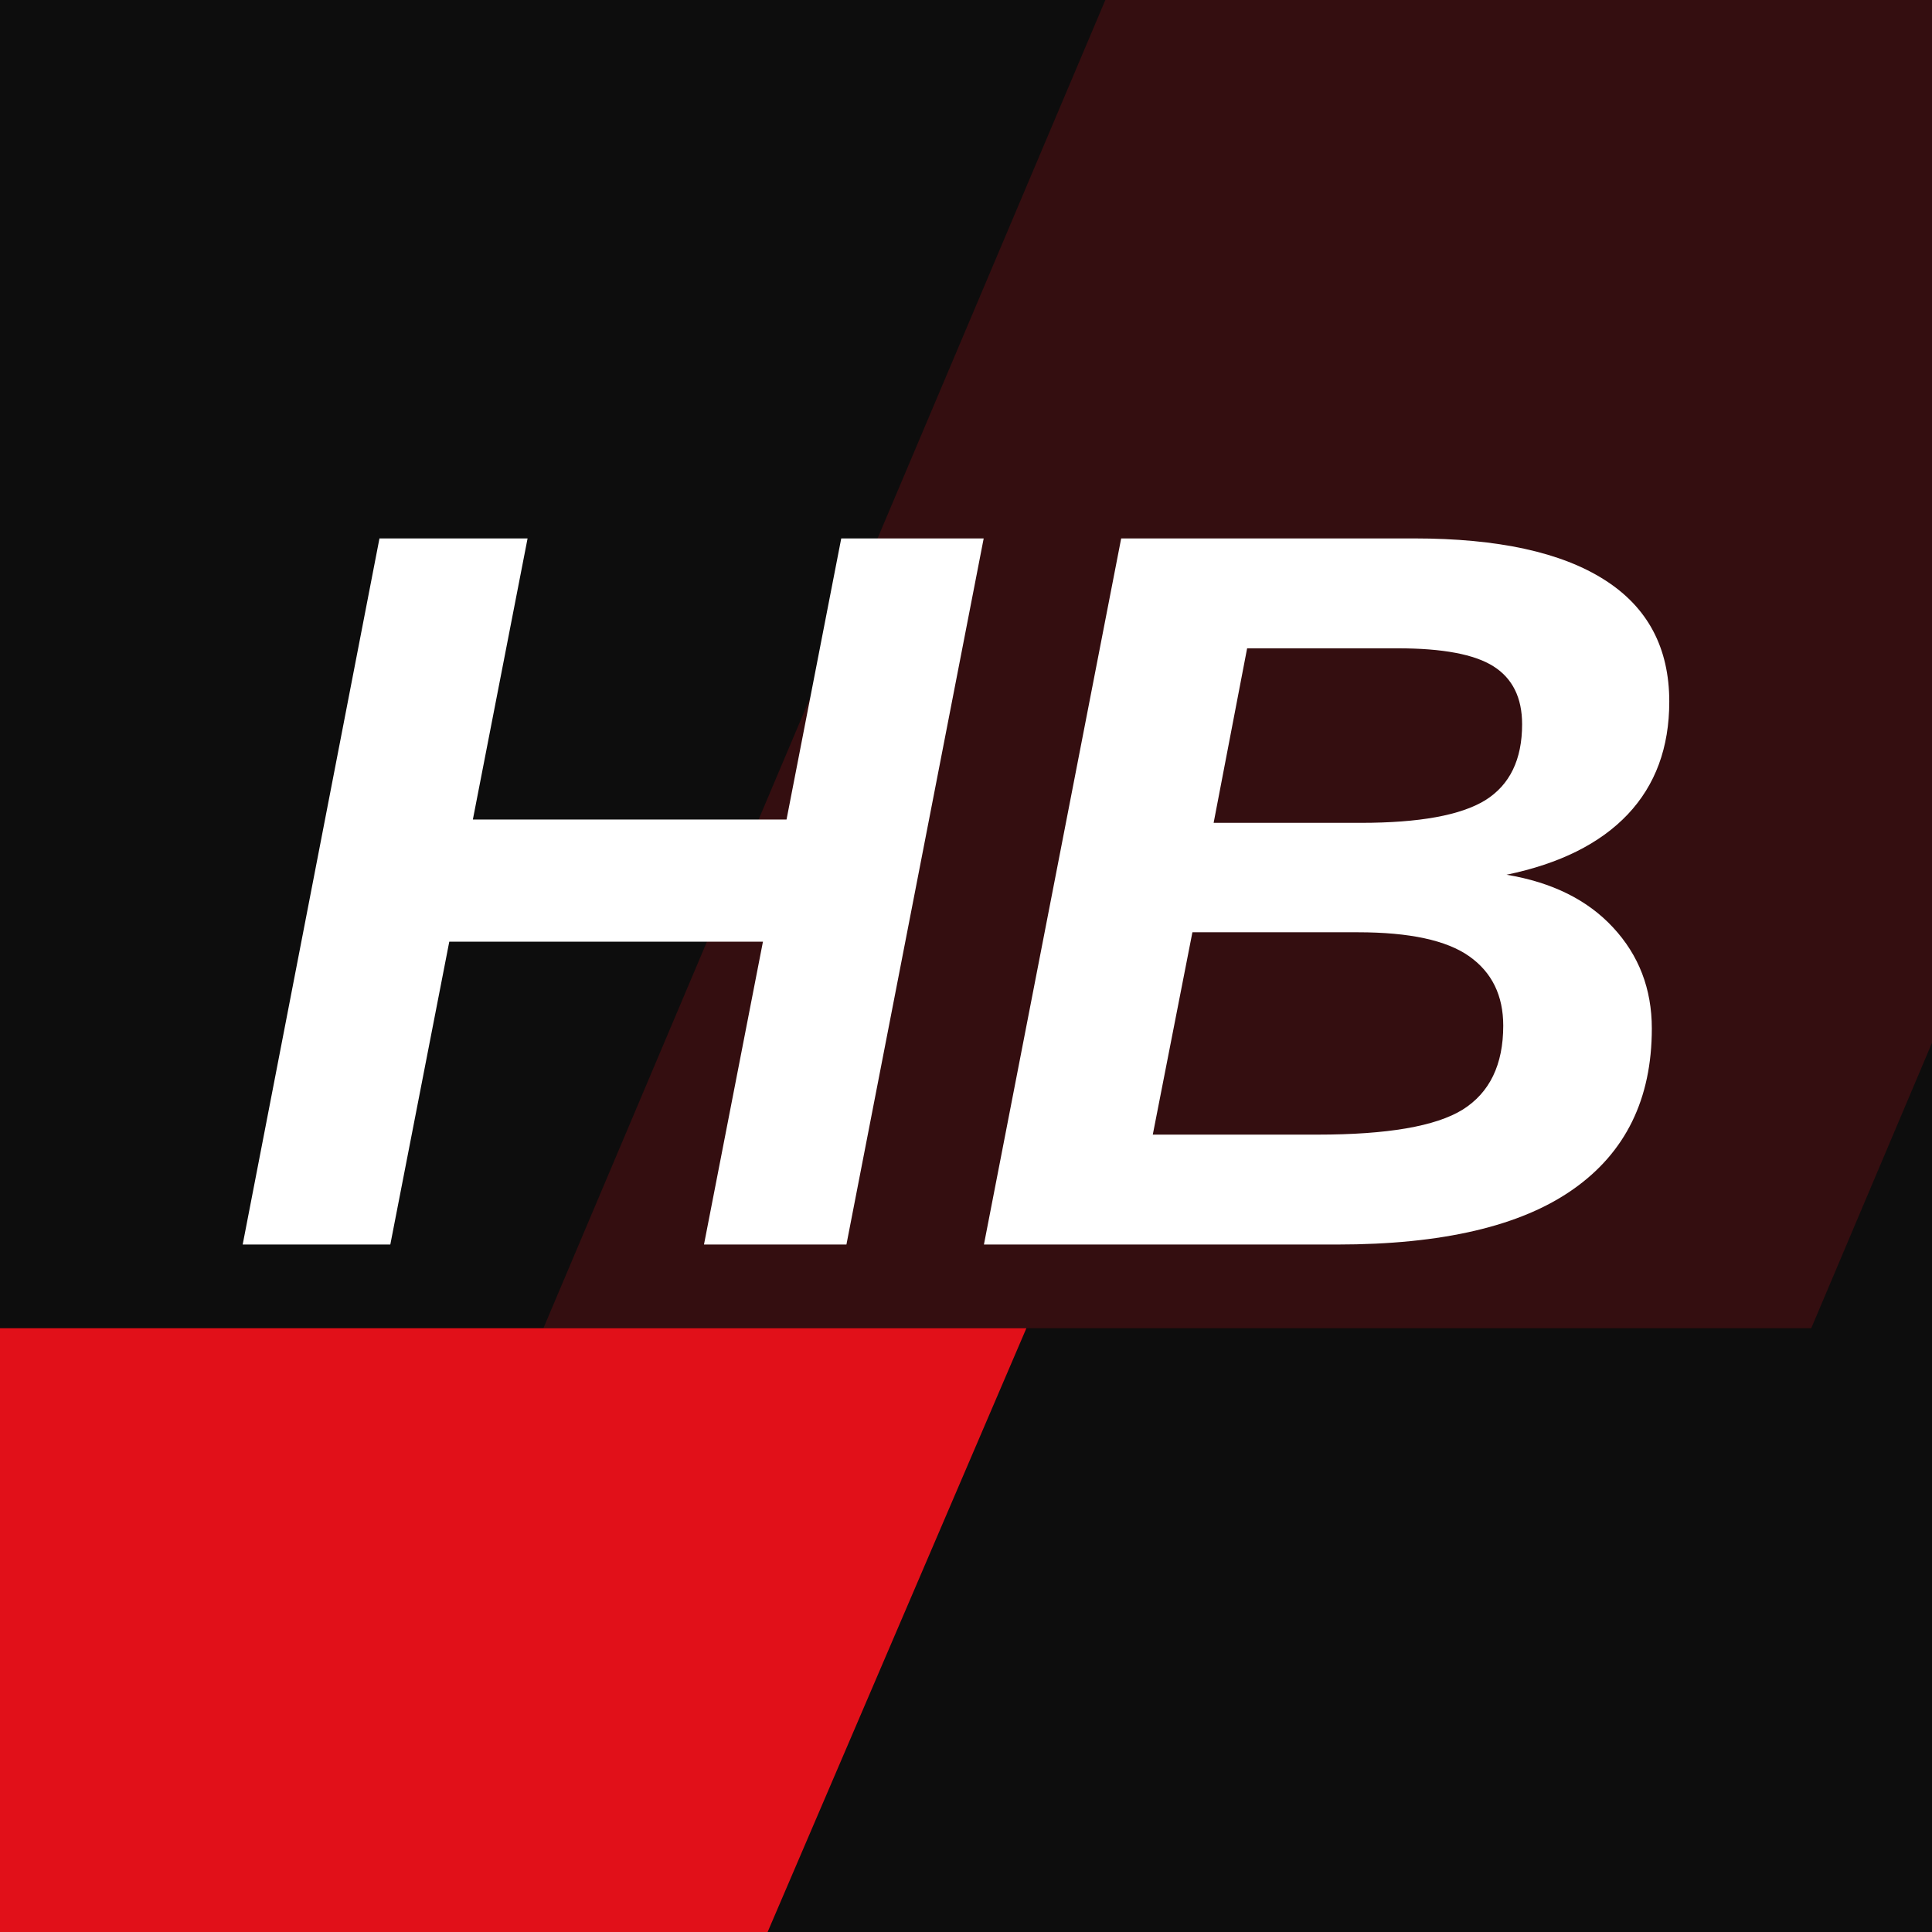
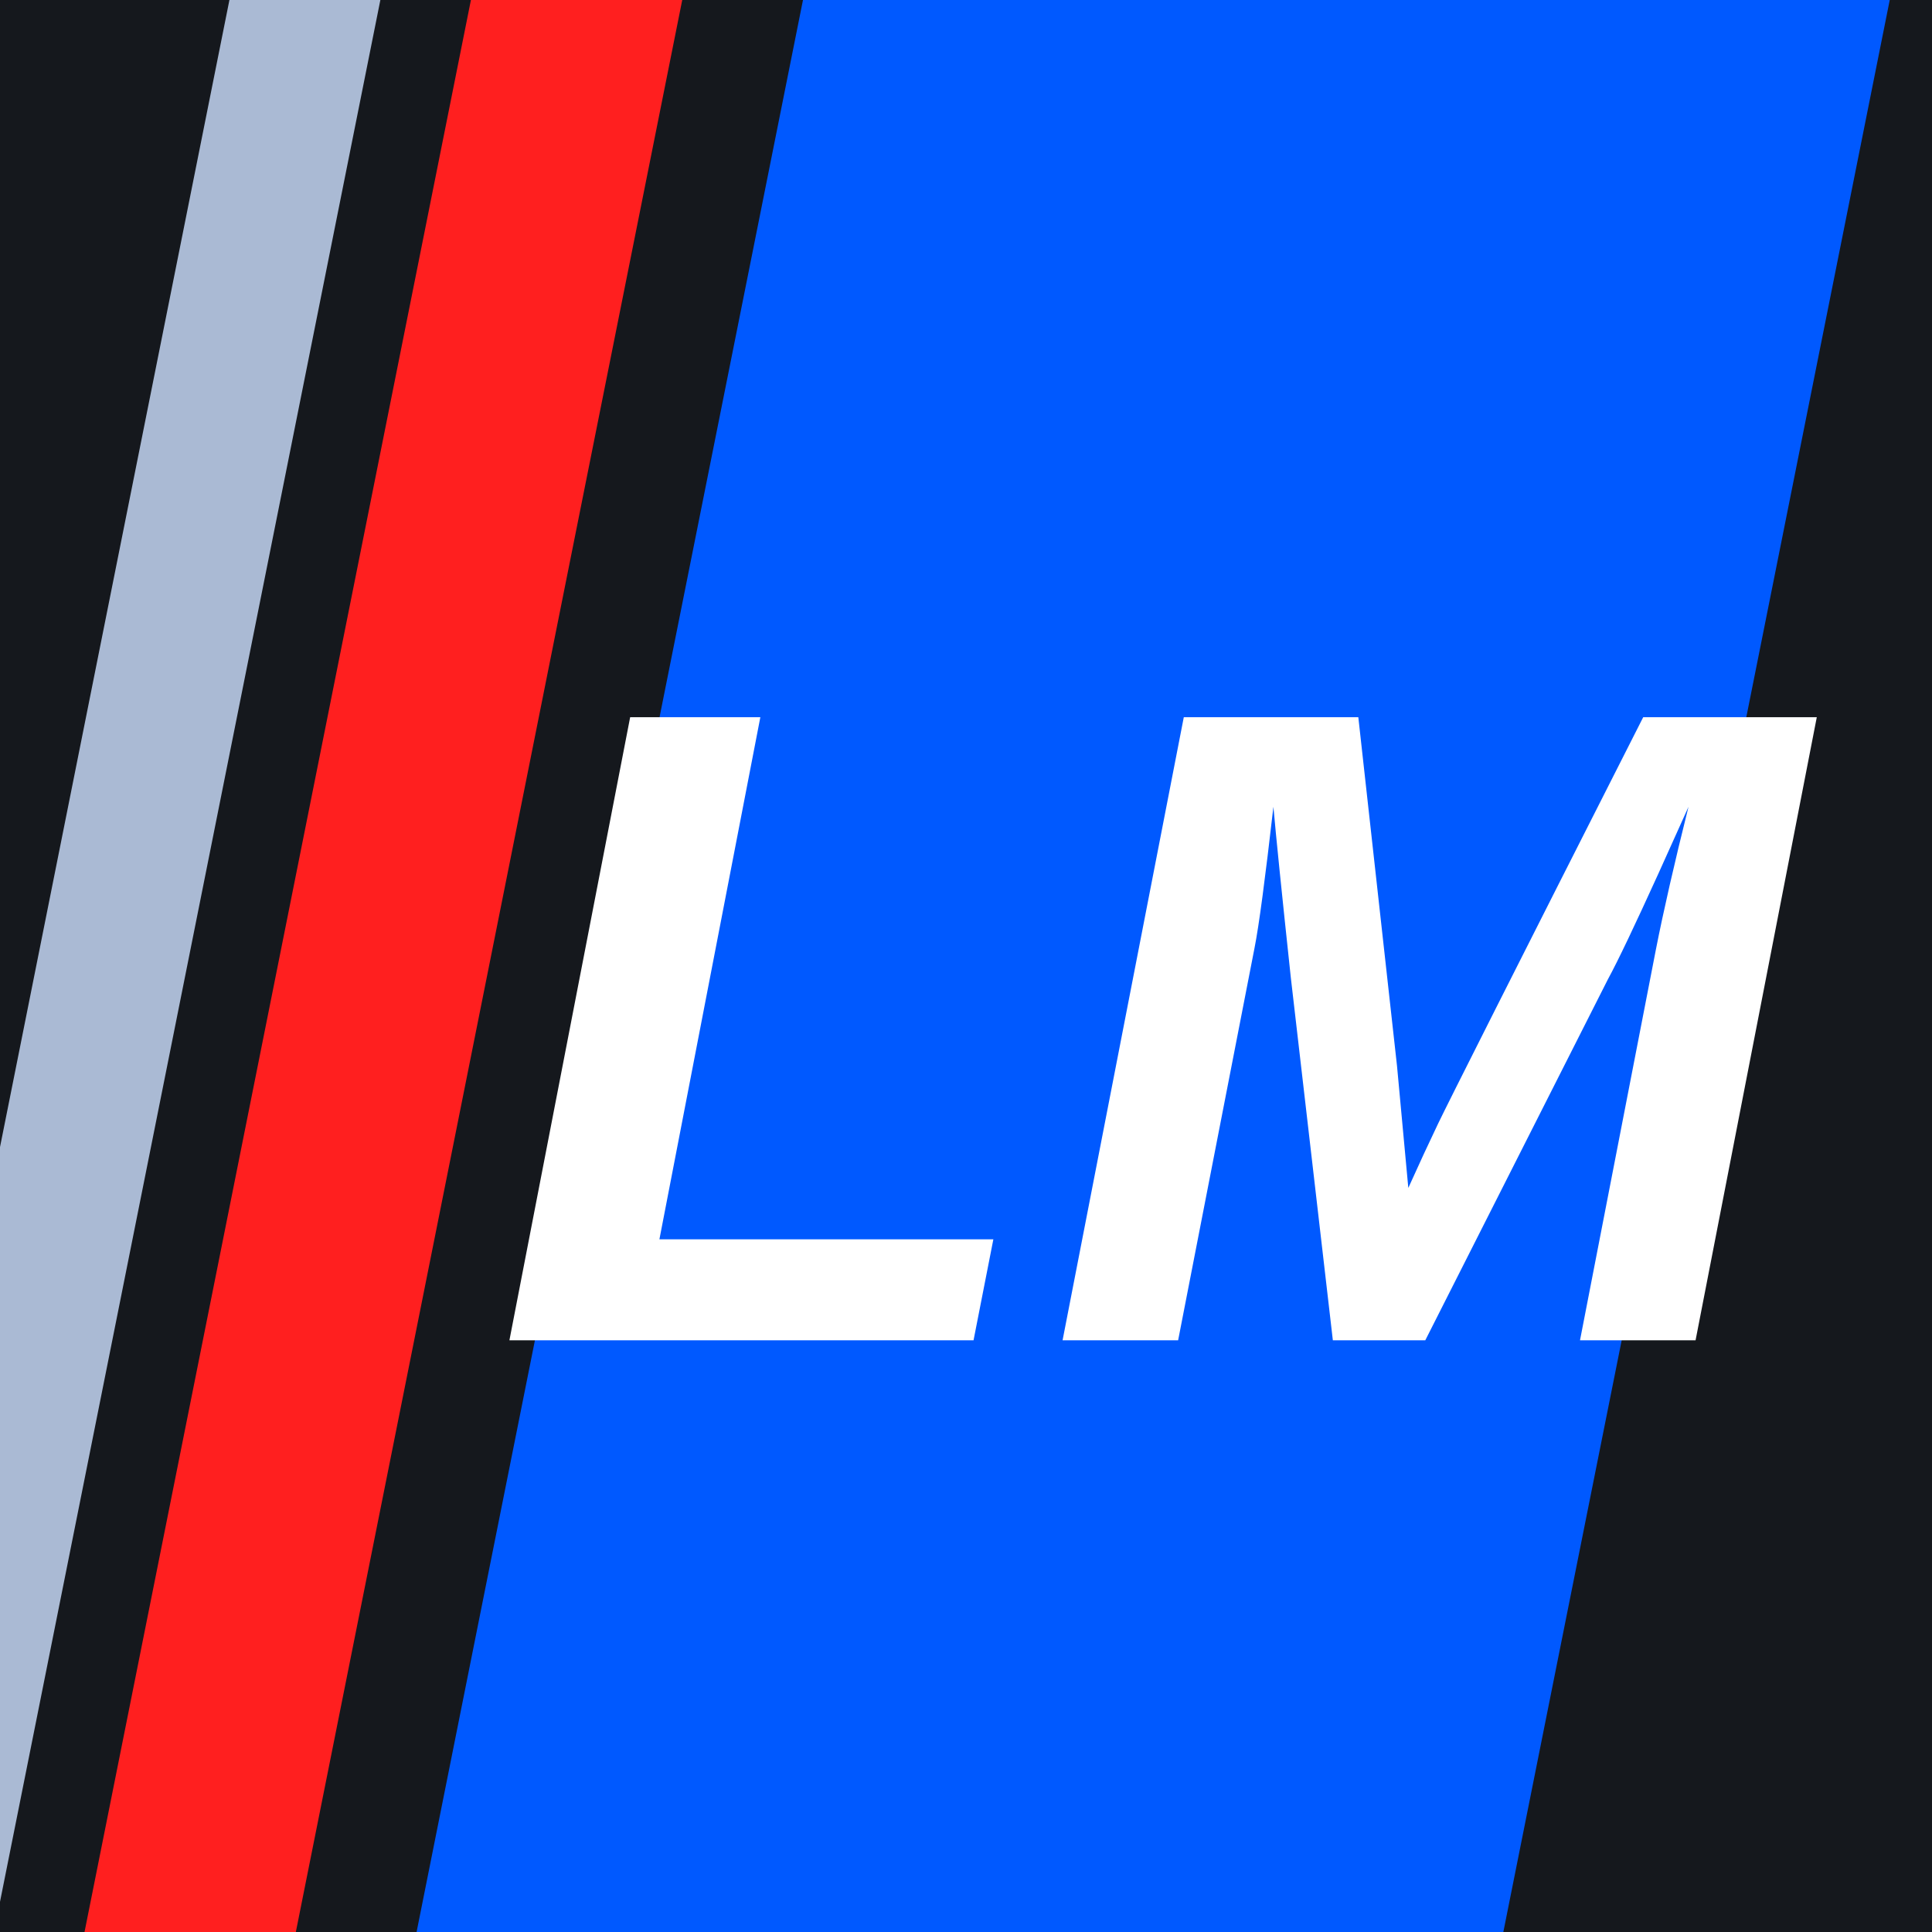
<svg xmlns="http://www.w3.org/2000/svg" width="64" height="64" viewBox="0 0 64 64">
-   <rect width="64" height="64" fill="#0D0D0D" />
-   <path d="M-8 44 L34 44 L22 72 L-20 72 Z" fill="#E11019" />
-   <path d="M40 -8 L82 -8 L60 44 L18 44 Z" fill="#E11019" opacity="0.18" />
-   <text x="50%" y="46%" dominant-baseline="central" text-anchor="middle" font-family="Arial Narrow, Arial, system-ui, sans-serif" font-weight="700" font-style="italic" font-size="34" fill="#FFFFFF">HB</text>
+   <rect width="64" height="64" fill="#15181D" />
+   <path d="M8 -2 L13 -2 L-0.6 66 L-5.6 66 Z" fill="#AABAD4" />
+   <path d="M16 -2 L23 -2 L9.4 66 L2.4 66 Z" fill="#FF1F1F" />
+   <path d="M27 -2 L63 -2 L49.4 66 L13.4 66 Z" fill="#0059FF" />
+   <text x="38" y="34" dominant-baseline="central" text-anchor="middle" font-family="Arial Narrow, Arial, system-ui, sans-serif" font-weight="700" font-style="italic" font-size="30" fill="#FFFFFF">LM</text>
</svg>
